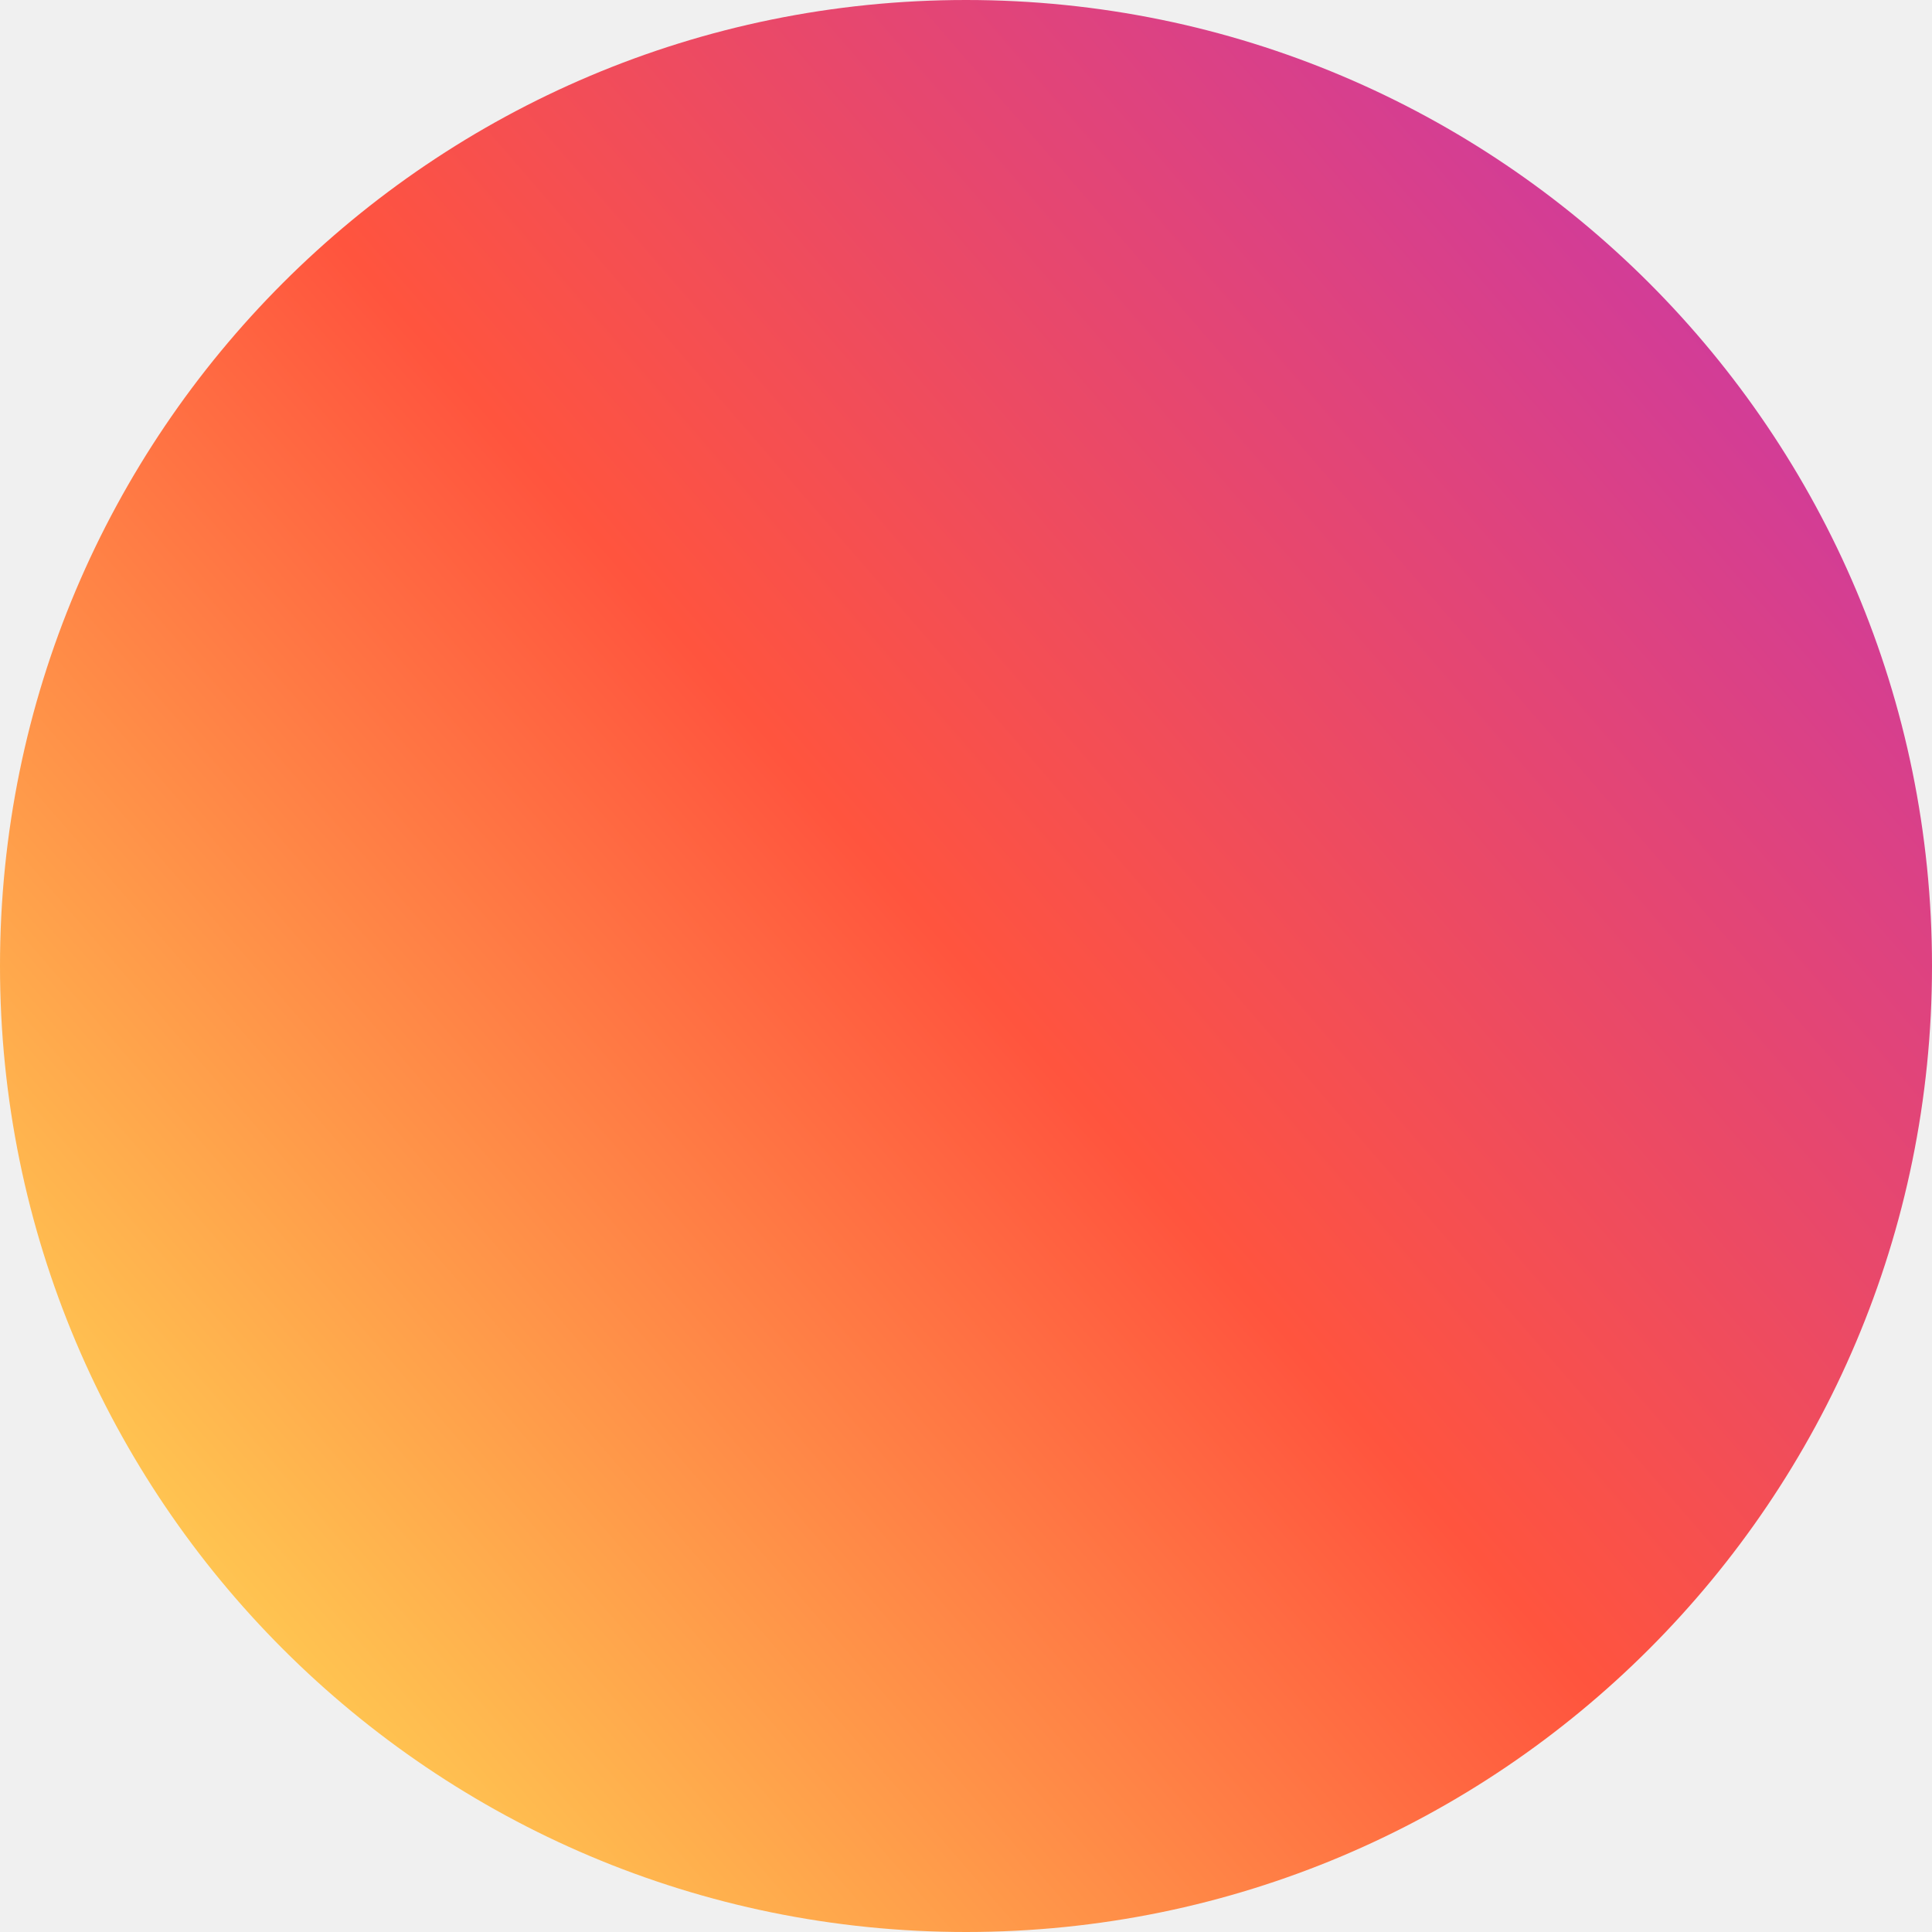
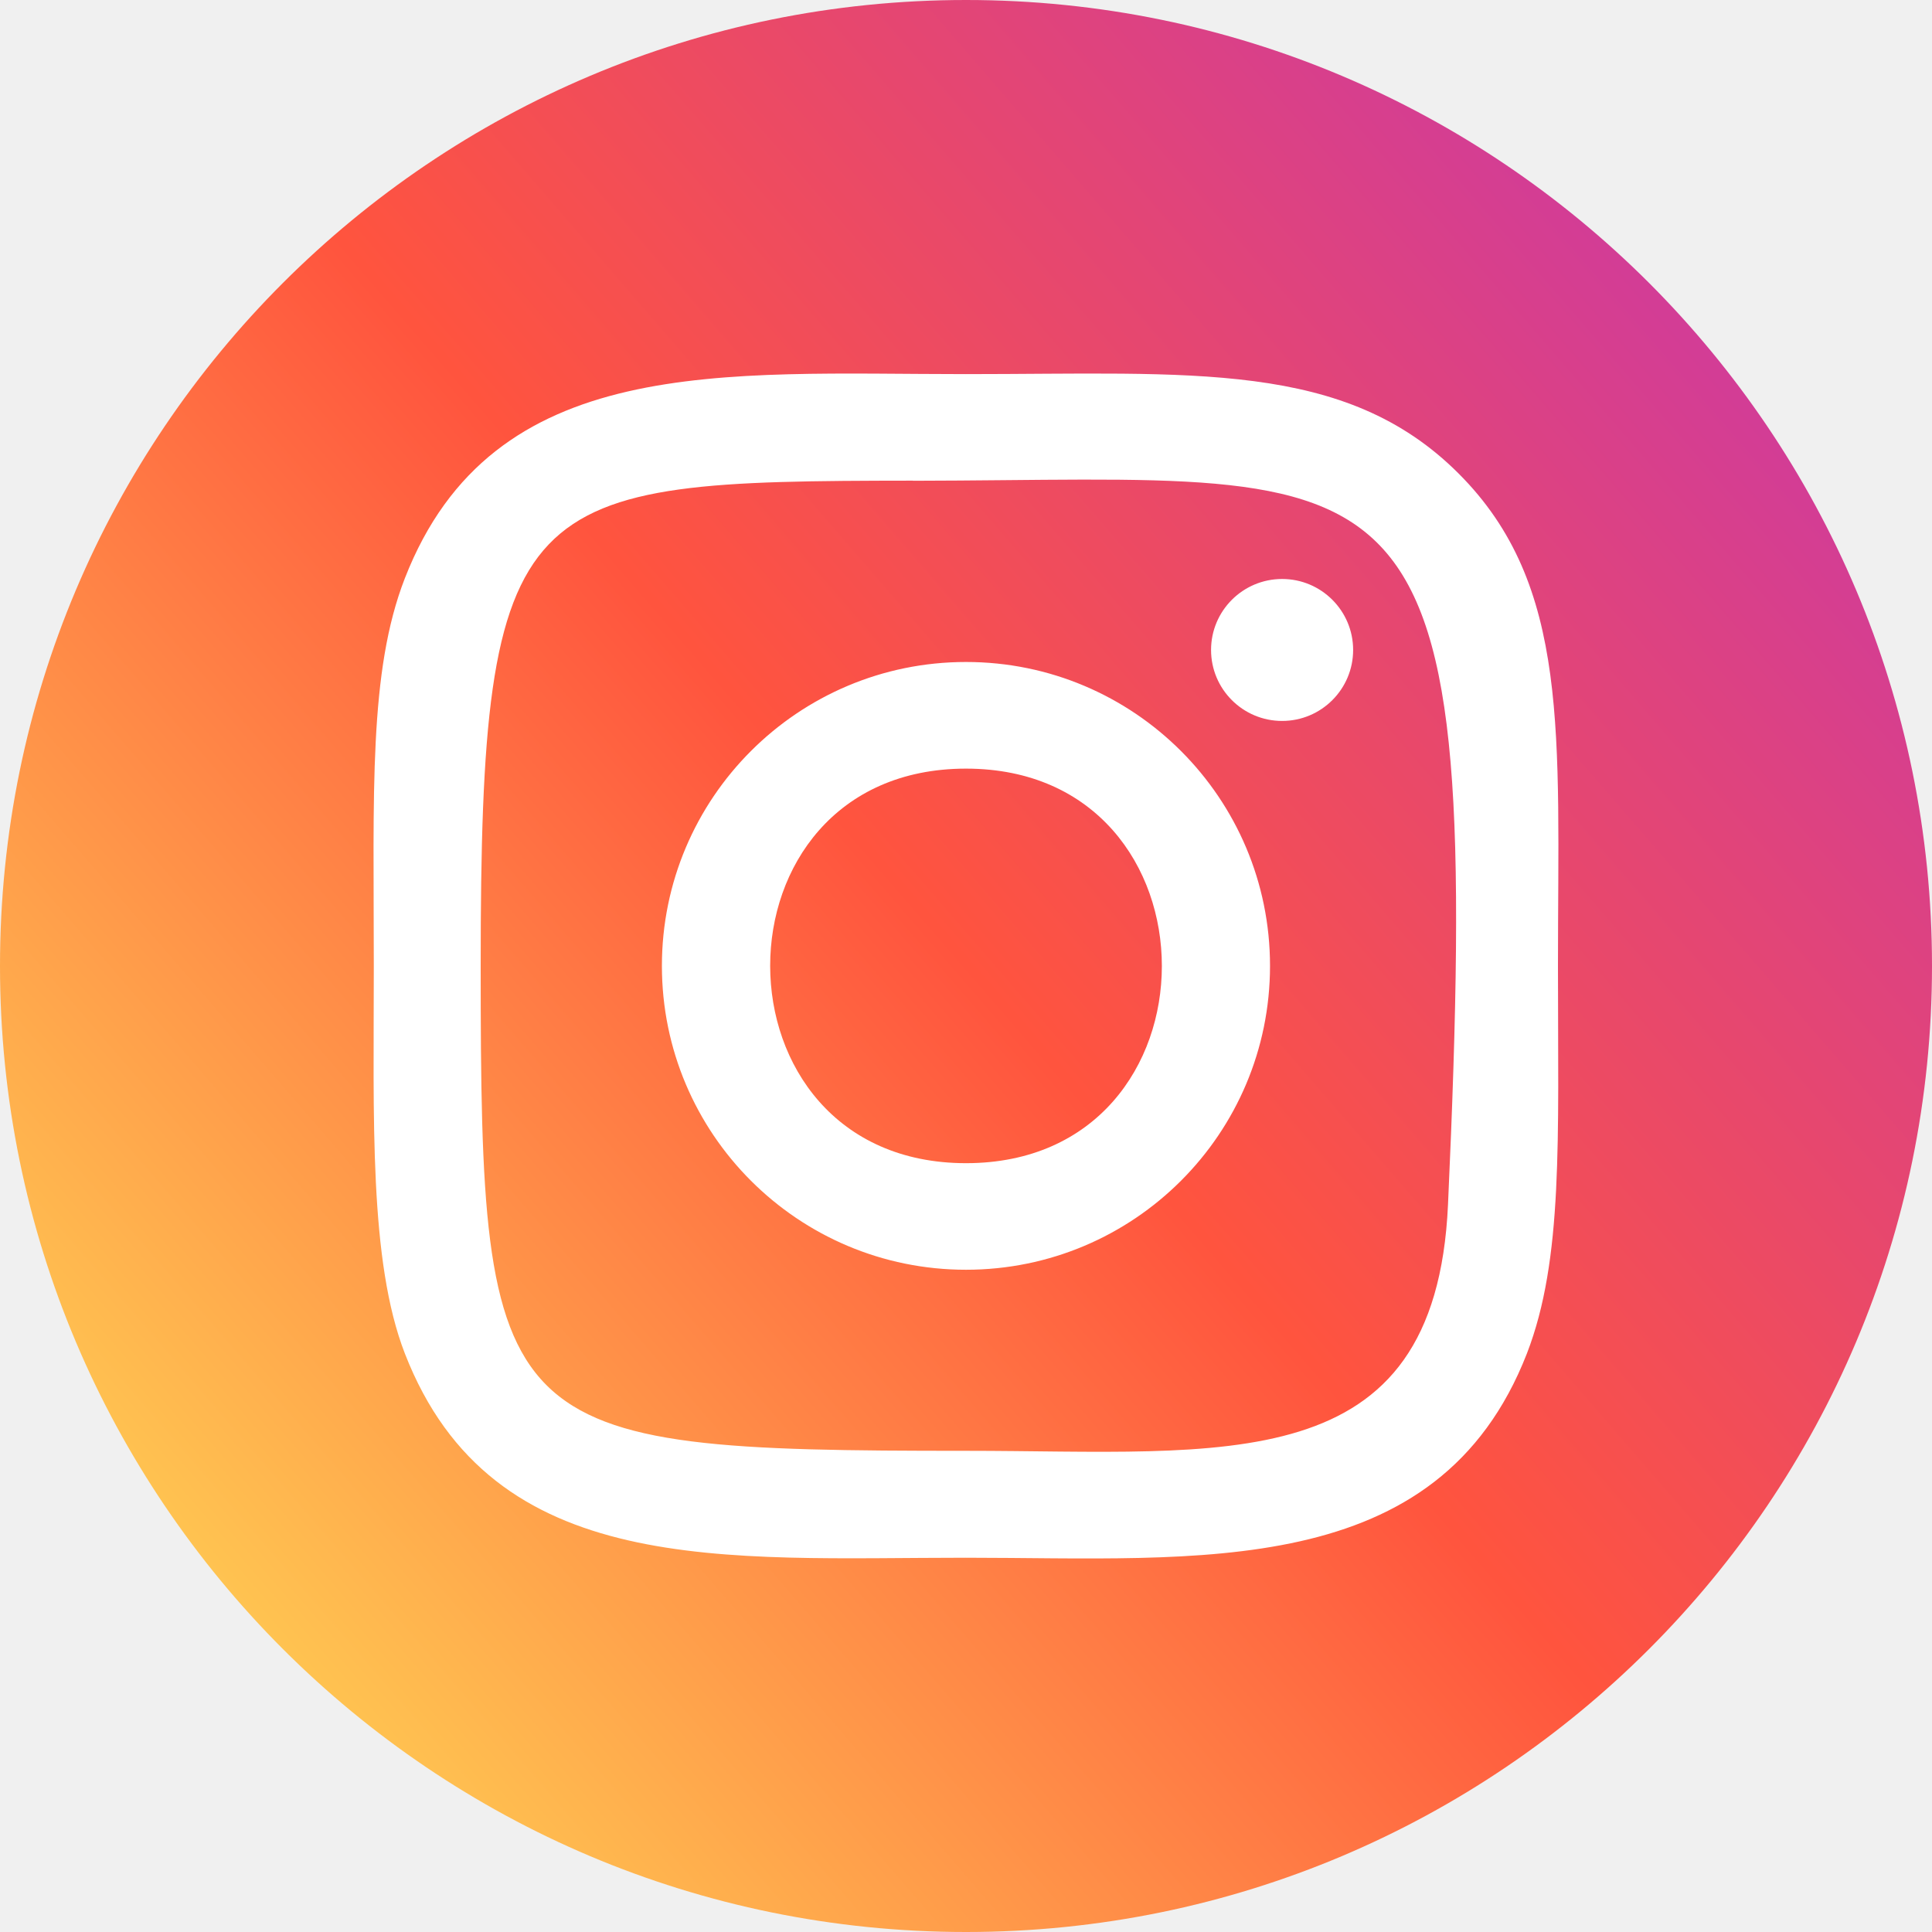
- <svg xmlns="http://www.w3.org/2000/svg" width="50" height="50" viewBox="0 0 50 50" fill="none">
-   <circle cx="25" cy="25" r="25" fill="url(#paint0_linear)" />
+ <svg xmlns="http://www.w3.org/2000/svg" width="50" height="50">
  <defs>
-     <linearGradient id="paint0_linear" x1="3.357" y1="46.742" x2="49.685" y2="6.638" gradientUnits="userSpaceOnUse">
+     <linearGradient y2="0.133" x2="0.994" y1="0.935" x1="0.067" id="paint0_linear">
      <stop stop-color="#FFDD55" />
-       <stop offset="0.5" stop-color="#FF543E" />
-       <stop offset="1" stop-color="#C837AB" />
+       <stop stop-color="#FF543E" offset="0.5" />
+       <stop stop-color="#C837AB" offset="1" />
    </linearGradient>
  </defs>
+   <g>
+     <rect fill="none" id="canvas_background" height="52" width="52" y="-1" x="-1" />
+   </g>
+   <g>
+     <circle id="svg_1" fill="url(#paint0_linear)" r="25" cy="25" cx="25" />
+     <path id="svg_2" fill="white" d="m167,10.014c-6.144,0 -11.978,-0.546 -14.206,5.169c-0.921,2.36 -0.787,5.426 -0.787,9.815c0,3.852 -0.124,7.471 0.787,9.813c2.223,5.718 8.105,5.17 14.203,5.17c5.883,0 11.95,0.612 14.205,-5.17c0.922,-2.384 0.787,-5.404 0.787,-9.813c0,-5.853 0.323,-9.632 -2.518,-12.469c-2.876,-2.874 -6.767,-2.514 -12.477,-2.514l0.006,0zm-1.343,2.7c12.816,-0.02 14.447,-1.444 13.547,18.333c-0.32,6.995 -5.65,6.227 -12.202,6.227c-11.946,0 -12.29,-0.342 -12.29,-12.283c0,-12.08 0.948,-12.27 10.945,-12.28l0,0.003zm9.347,2.487c-0.993,0 -1.799,0.805 -1.799,1.797c0,0.993 0.806,1.797 1.799,1.797c0.993,0 1.799,-0.805 1.799,-1.797c0,-0.992 -0.806,-1.797 -1.799,-1.797zm-8.004,2.102c-4.252,0 -7.699,3.446 -7.699,7.695c0,4.249 3.447,7.693 7.699,7.693c4.253,0 7.698,-3.444 7.698,-7.693c0,-4.249 -3.445,-7.695 -7.698,-7.695zm0,2.7c6.608,0 6.616,9.989 0,9.989c-6.606,0 -6.616,-9.989 0,-9.989z" />
+     <g id="svg_8">
+       <path id="svg_7" fill="white" d="m25,9.682c-6.28,0 -12.244,-0.558 -14.522,5.283c-0.941,2.413 -0.804,5.546 -0.804,10.033c0,3.937 -0.126,7.637 0.804,10.031c2.273,5.845 8.285,5.285 14.518,5.285c6.014,0 12.215,0.626 14.52,-5.285c0.943,-2.437 0.804,-5.524 0.804,-10.031c0,-5.983 0.33,-9.846 -2.574,-12.746c-2.94,-2.938 -6.917,-2.57 -12.754,-2.57l0.007,0zm-1.373,2.76c13.1,-0.021 14.767,-1.476 13.847,18.74c-0.327,7.15 -5.775,6.365 -12.472,6.365c-12.211,0 -12.562,-0.349 -12.562,-12.556c0,-12.348 0.969,-12.542 11.187,-12.552l0,0.003zm9.554,2.542c-1.015,0 -1.839,0.823 -1.839,1.837c0,1.014 0.823,1.837 1.839,1.837c1.015,0 1.838,-0.823 1.838,-1.837c0,-1.014 -0.823,-1.837 -1.838,-1.837zm-8.181,2.148c-4.347,0 -7.87,3.522 -7.87,7.865c0,4.343 3.523,7.864 7.87,7.864c4.347,0 7.868,-3.521 7.868,-7.864c0,-4.343 -3.522,-7.865 -7.868,-7.865zm0,2.76c6.754,0 6.763,10.211 0,10.211c-6.752,0 -6.763,-10.211 0,-10.211z" />
+     </g>
+   </g>
</svg>
